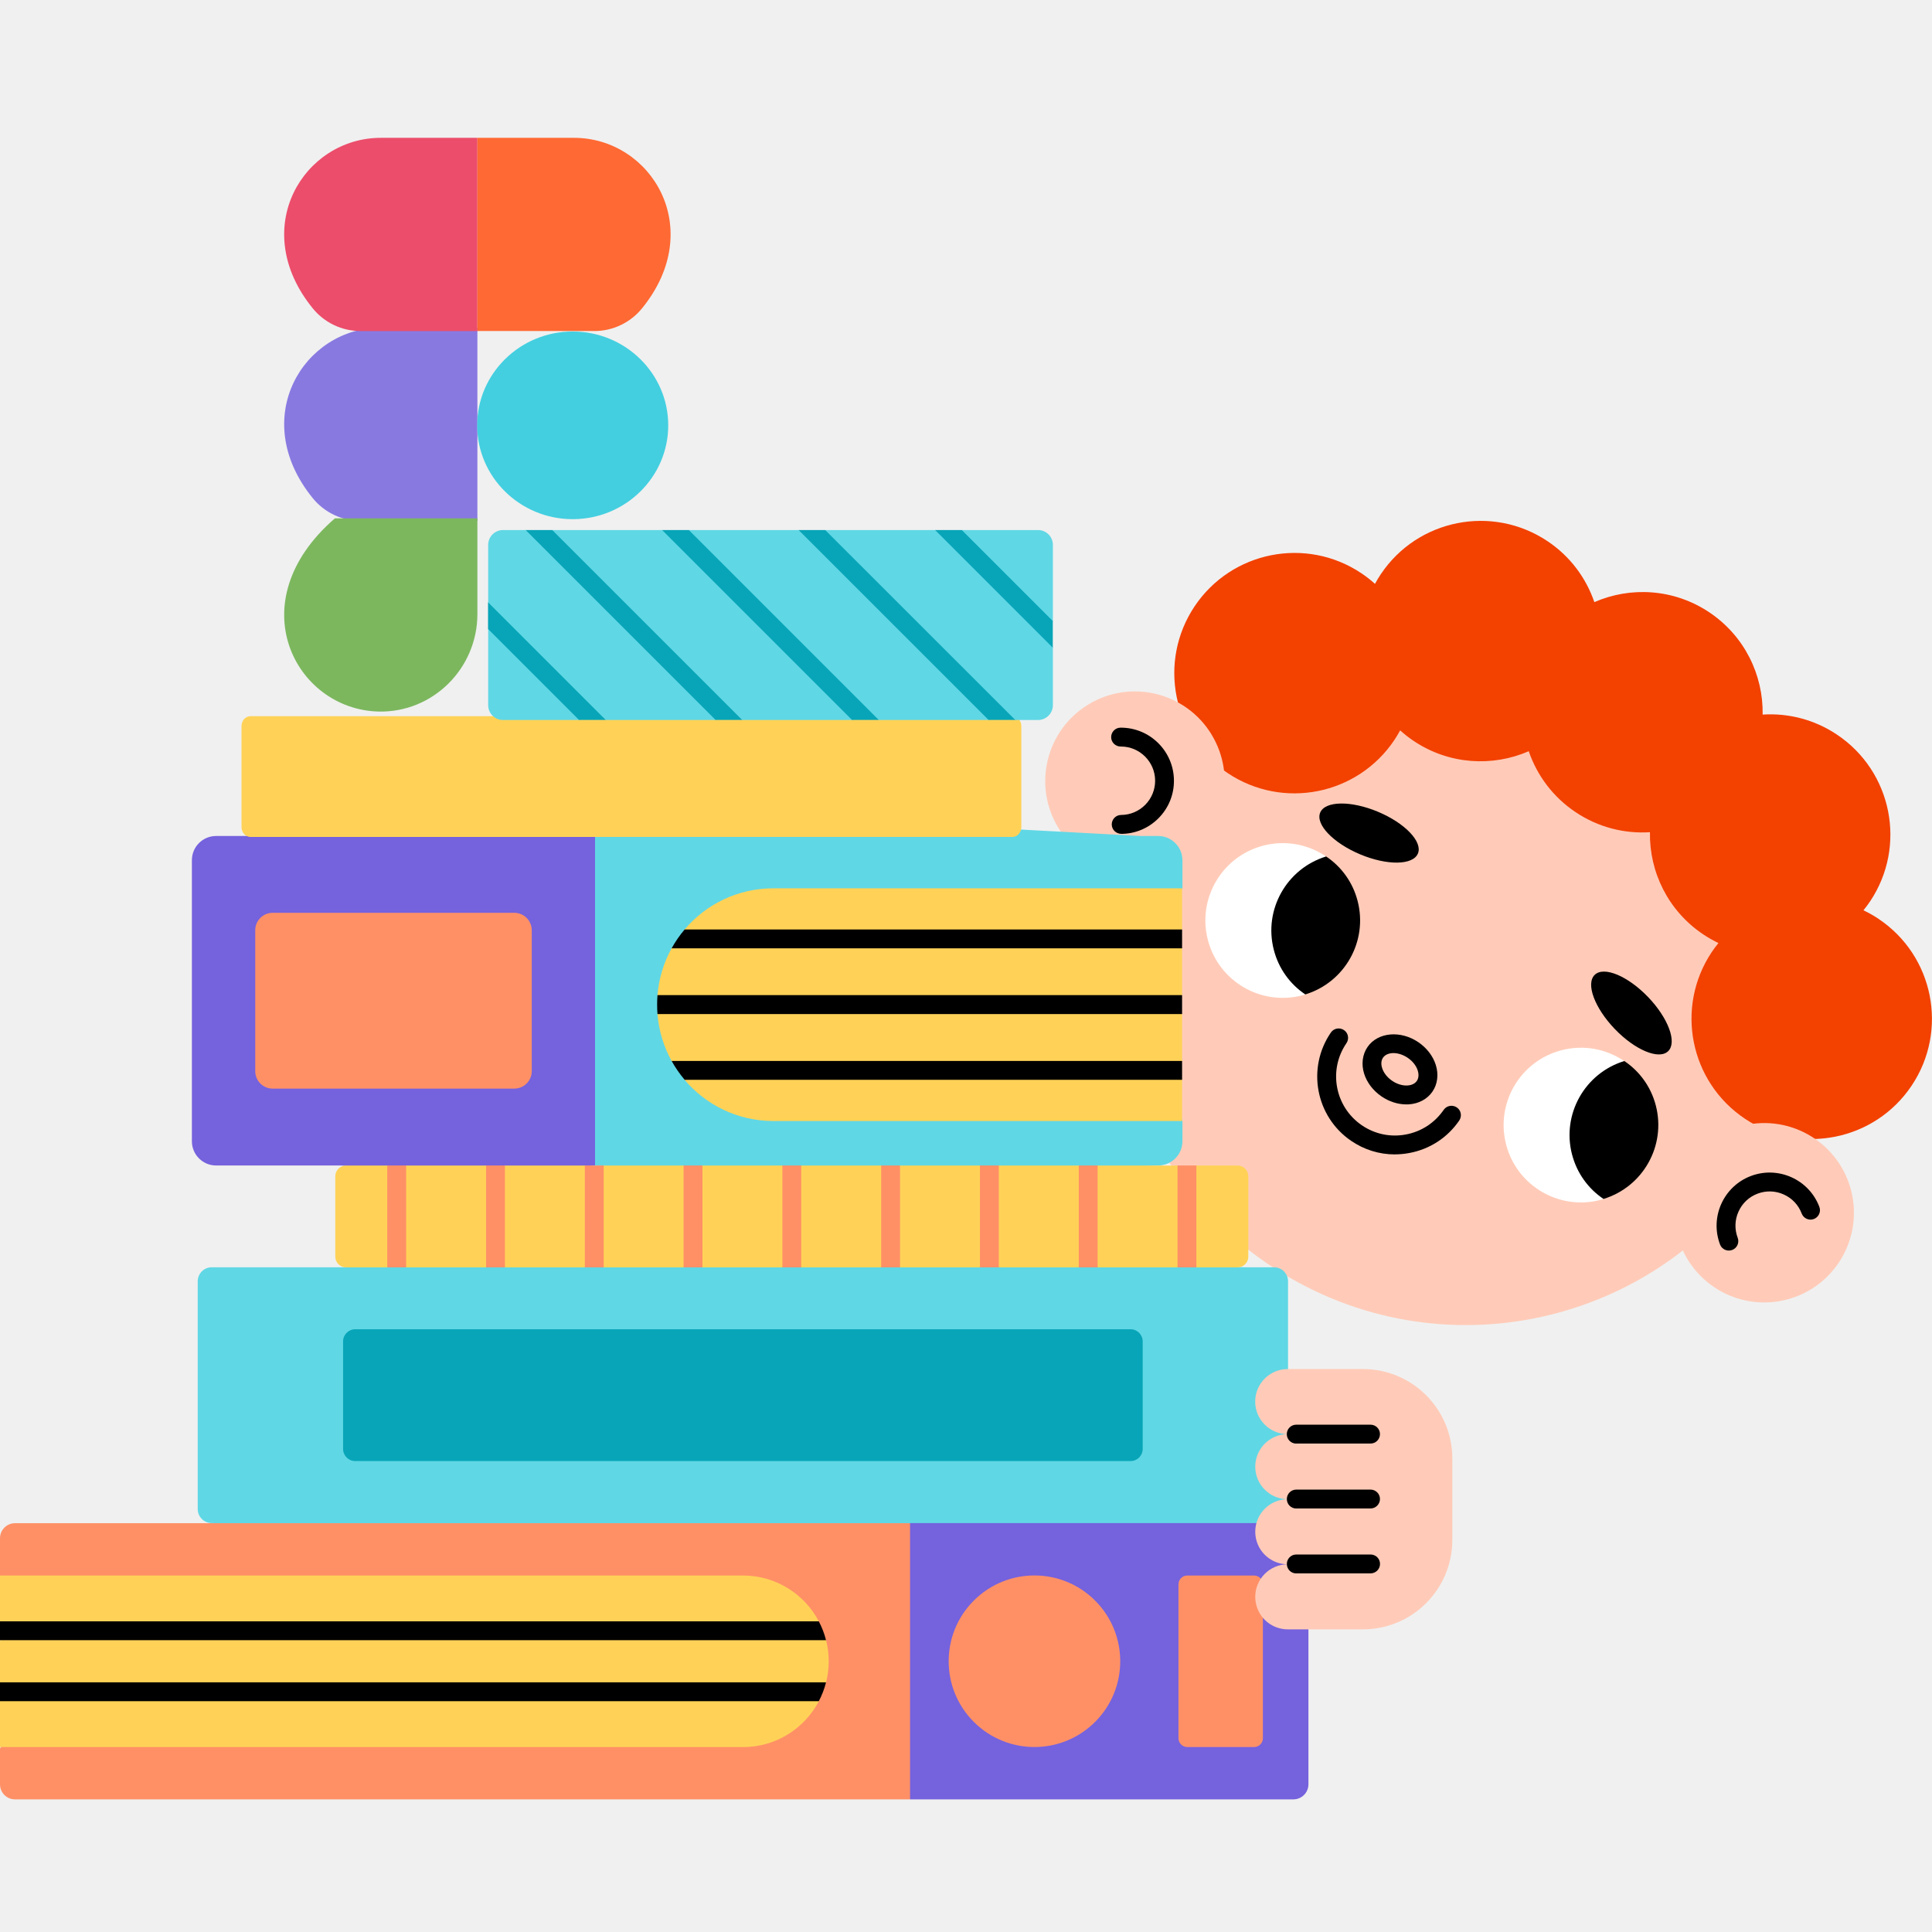
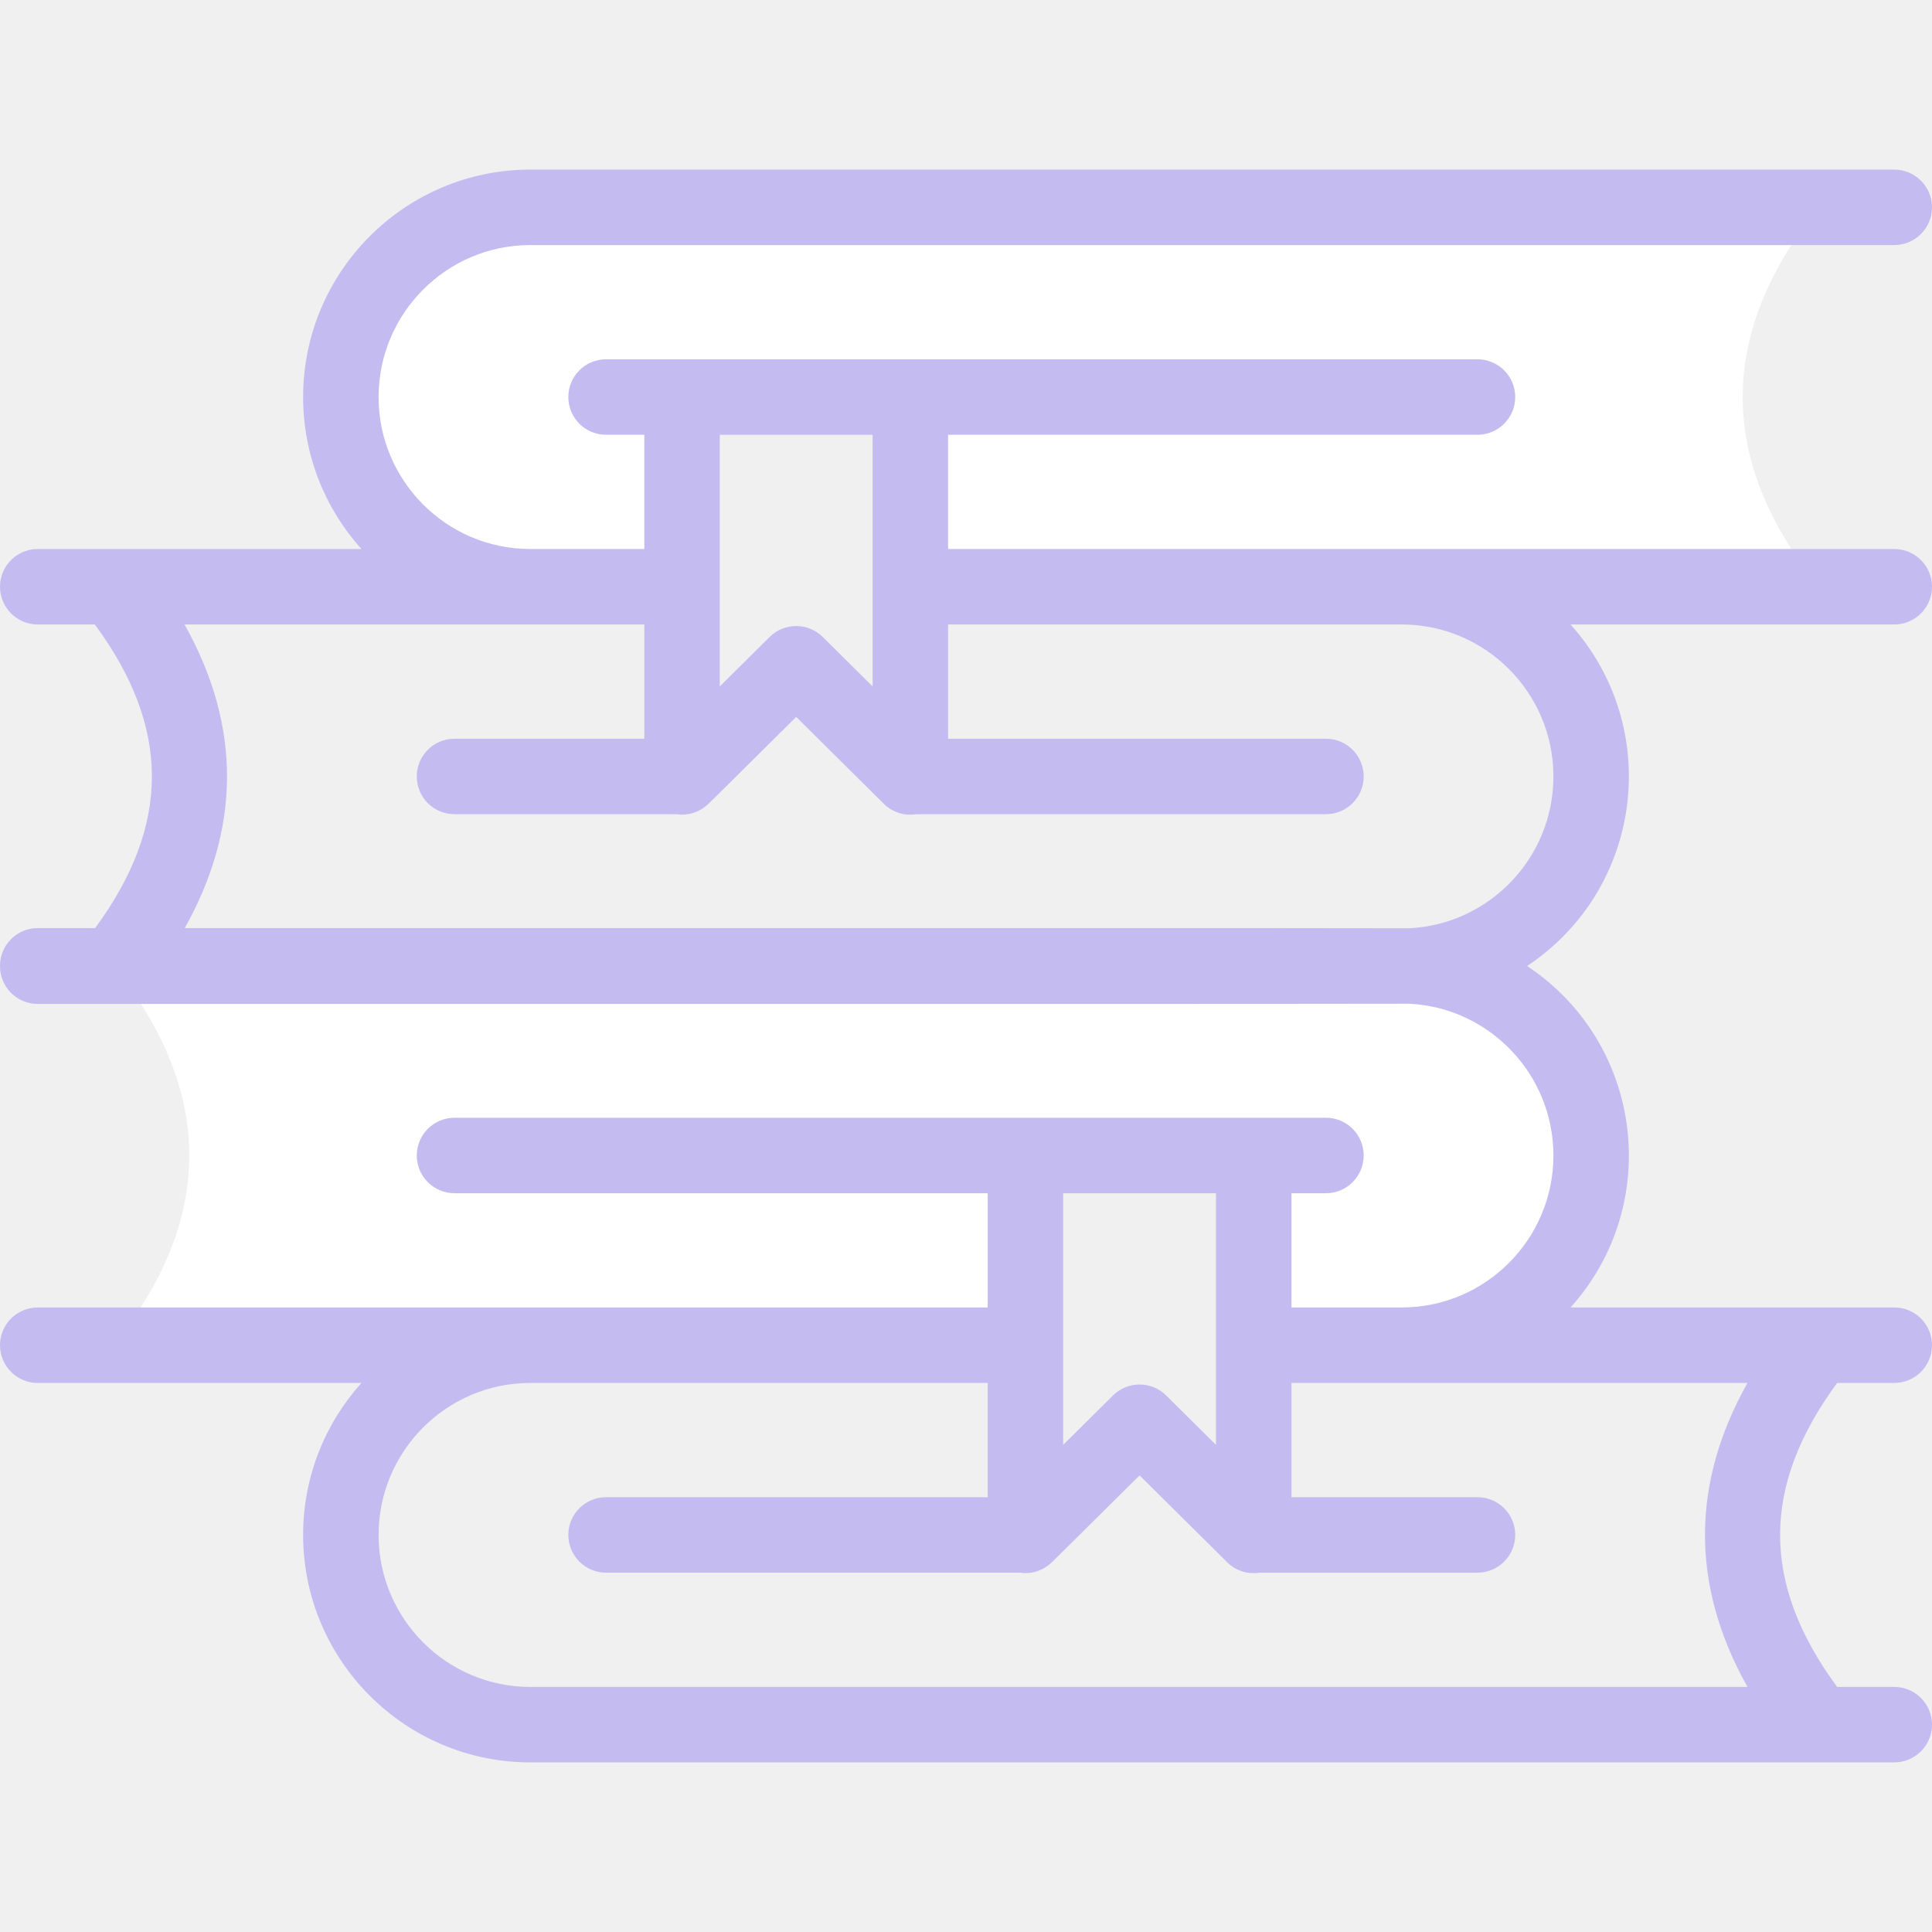
- <svg xmlns="http://www.w3.org/2000/svg" width="384" height="384" viewBox="0 0 384 384" fill="none">
-   <path d="M326.3 132.739C359.8 152.019 371.32 194.799 352.04 228.289C332.76 261.789 289.98 273.309 256.48 254.029C222.99 234.749 211.46 191.969 230.75 158.469C250.03 124.969 292.81 113.449 326.3 132.729V132.739Z" fill="#FFCBB8" style="fill:#FFCBB8;fill:color(display-p3 1 0.796 0.722);fill-opacity:1;" />
-   <path d="M373.38 182.629C372.41 181.979 371.4 181.419 370.38 180.929C370.84 180.359 371.28 179.769 371.7 179.149C379.03 168.179 376.08 153.339 365.11 146.009C360.58 142.979 355.39 141.709 350.34 142.029C350.48 134.169 346.75 126.399 339.73 121.699C332.71 117.009 324.1 116.529 316.89 119.679C315.25 114.889 312.1 110.579 307.57 107.559C296.6 100.229 281.76 103.179 274.43 114.149C274.01 114.769 273.64 115.399 273.29 116.049C272.45 115.289 271.54 114.579 270.57 113.929C259.6 106.599 244.77 109.549 237.43 120.519C230.1 131.489 233.05 146.329 244.01 153.659C254.98 160.989 269.82 158.039 277.15 147.069C277.56 146.449 277.94 145.819 278.29 145.169C279.13 145.929 280.04 146.639 281.01 147.289C288.03 151.979 296.64 152.449 303.85 149.309C305.49 154.099 308.64 158.399 313.17 161.429C317.7 164.459 322.89 165.729 327.94 165.409C327.8 173.269 331.53 181.039 338.55 185.729C339.52 186.379 340.53 186.939 341.55 187.439C341.09 188.009 340.65 188.599 340.23 189.219C332.9 200.189 335.85 215.029 346.82 222.359C357.79 229.689 372.63 226.739 379.96 215.769C387.29 204.799 384.34 189.959 373.37 182.629H373.38Z" fill="#F34100" style="fill:#F34100;fill:color(display-p3 0.953 0.255 0);fill-opacity:1;" />
-   <path d="M281.82 169.648C280.84 171.988 275.7 172.058 270.34 169.808C264.98 167.558 261.42 163.848 262.4 161.508C263.38 159.168 268.52 159.098 273.89 161.348C279.25 163.598 282.8 167.308 281.82 169.648Z" fill="black" style="fill:black;fill-opacity:1;" />
-   <path d="M331.55 208.939C333.38 207.189 331.59 202.359 327.57 198.169C323.54 193.979 318.8 191.999 316.97 193.749C315.14 195.509 316.93 200.329 320.95 204.519C324.98 208.719 329.73 210.689 331.55 208.939Z" fill="black" style="fill:black;fill-opacity:1;" />
-   <path d="M318.71 238.309C318.52 238.379 318.32 238.439 318.09 238.499C309.87 240.629 301.48 235.689 299.35 227.479C297.22 219.259 302.15 210.869 310.37 208.739C314.83 207.579 319.32 208.509 322.85 210.909C315.01 213.299 315.72 236.309 318.71 238.319V238.309Z" fill="white" style="fill:white;fill-opacity:1;" />
-   <path d="M312.45 229.449C310.38 221.449 315.01 213.279 322.85 210.889C325.85 212.899 328.14 215.979 329.11 219.739C331.18 227.739 326.55 235.909 318.71 238.299C315.71 236.289 313.42 233.199 312.45 229.439V229.449Z" fill="black" style="fill:black;fill-opacity:1;" />
-   <path d="M259.44 197.649C259.24 197.719 259.03 197.769 258.81 197.839C250.59 199.969 242.2 195.039 240.07 186.809C237.94 178.589 242.88 170.199 251.1 168.069C255.56 166.919 260.05 167.839 263.58 170.239C255.74 172.629 256.45 195.639 259.45 197.649H259.44Z" fill="white" style="fill:white;fill-opacity:1;" />
-   <path d="M253.18 188.789C251.11 180.799 255.74 172.629 263.58 170.229C266.58 172.239 268.87 175.319 269.84 179.089C271.91 187.089 267.28 195.259 259.44 197.649C256.44 195.639 254.15 192.559 253.18 188.789Z" fill="black" style="fill:black;fill-opacity:1;" />
-   <path d="M279.52 219.509C277.82 219.509 276.08 218.949 274.57 217.909C272.91 216.769 271.7 215.179 271.14 213.429C270.54 211.539 270.78 209.599 271.8 208.109C273.83 205.149 278.38 204.729 281.94 207.169C283.59 208.299 284.81 209.889 285.37 211.649C285.97 213.539 285.73 215.479 284.71 216.969C283.69 218.459 281.97 219.379 279.99 219.499C279.84 219.499 279.68 219.509 279.53 219.509H279.52ZM276.96 209.309C276.07 209.309 275.3 209.619 274.88 210.229C274.39 210.949 274.56 211.829 274.71 212.289C275.01 213.239 275.73 214.159 276.69 214.809C277.64 215.469 278.77 215.809 279.75 215.749C280.23 215.719 281.12 215.559 281.61 214.839C282.1 214.119 281.93 213.239 281.79 212.779C281.49 211.829 280.77 210.909 279.81 210.259C278.89 209.629 277.86 209.309 276.96 209.309Z" fill="black" style="fill:black;fill-opacity:1;" />
-   <path d="M277.23 229.449C274.14 229.449 271.12 228.519 268.52 226.729C261.49 221.909 259.69 212.269 264.52 205.229C265.1 204.369 266.27 204.159 267.13 204.739C267.99 205.329 268.2 206.489 267.61 207.349C263.96 212.679 265.32 219.979 270.65 223.639C273.23 225.409 276.34 226.069 279.42 225.489C282.5 224.919 285.16 223.179 286.94 220.599C287.53 219.739 288.69 219.529 289.55 220.109C290.41 220.689 290.62 221.859 290.03 222.719C287.69 226.129 284.17 228.419 280.11 229.169C279.15 229.349 278.2 229.439 277.25 229.439L277.23 229.449Z" fill="black" style="fill:black;fill-opacity:1;" />
-   <path d="M368.18 237.779C369.98 247.459 363.6 256.769 353.92 258.569C344.24 260.369 334.93 253.989 333.13 244.309C331.32 234.629 337.71 225.319 347.39 223.519C357.07 221.719 366.38 228.099 368.18 237.779Z" fill="#FFCBB8" style="fill:#FFCBB8;fill:color(display-p3 1 0.796 0.722);fill-opacity:1;" />
-   <path d="M343.62 248.559C342.86 248.559 342.15 248.099 341.87 247.349C339.81 241.909 342.56 235.799 348 233.739C353.44 231.679 359.55 234.429 361.61 239.869C361.98 240.839 361.49 241.919 360.52 242.289C359.56 242.659 358.47 242.169 358.1 241.199C357.46 239.499 356.19 238.149 354.53 237.409C352.87 236.659 351.03 236.609 349.33 237.249C347.63 237.889 346.28 239.159 345.54 240.819C344.79 242.479 344.74 244.319 345.38 246.019C345.75 246.989 345.26 248.069 344.29 248.439C344.08 248.519 343.85 248.559 343.63 248.559H343.62Z" fill="black" style="fill:black;fill-opacity:1;" />
-   <path d="M240.77 145.939C245.92 154.329 243.29 165.309 234.9 170.449C226.51 175.599 215.53 172.969 210.38 164.579C205.23 156.189 207.86 145.209 216.25 140.059C224.64 134.909 235.62 137.539 240.77 145.929V145.939Z" fill="#FFCBB8" style="fill:#FFCBB8;fill:color(display-p3 1 0.796 0.722);fill-opacity:1;" />
-   <path d="M222.85 165.728C221.82 165.728 220.98 164.898 220.97 163.868C220.97 162.828 221.79 161.988 222.83 161.978C224.65 161.968 226.35 161.248 227.63 159.958C228.9 158.668 229.6 156.958 229.59 155.138C229.57 151.408 226.52 148.378 222.79 148.378C222.77 148.378 222.75 148.378 222.73 148.378C221.7 148.378 220.86 147.548 220.85 146.518C220.85 145.478 221.68 144.638 222.71 144.628C222.73 144.628 222.76 144.628 222.78 144.628C228.57 144.628 233.29 149.318 233.33 155.118C233.35 157.938 232.27 160.598 230.29 162.598C228.31 164.608 225.66 165.728 222.85 165.738H222.84L222.85 165.728Z" fill="black" style="fill:black;fill-opacity:1;" />
-   <path d="M253.22 302.729L135.02 305.269L42.09 302.729C40.55 302.729 39.3 301.479 39.3 299.939V254.669C39.3 253.129 40.55 251.879 42.09 251.879H67.87L167.96 248.849L247.36 251.879H253.22C254.76 251.879 256.01 253.129 256.01 254.669V299.939C256.01 301.479 254.76 302.729 253.22 302.729Z" fill="#60D7E5" style="fill:#60D7E5;fill:color(display-p3 0.377 0.843 0.898);fill-opacity:1;" />
-   <path d="M224.71 290.399H70.6C69.27 290.399 68.19 289.319 68.19 287.989V266.609C68.19 265.279 69.27 264.199 70.6 264.199H224.71C226.04 264.199 227.12 265.279 227.12 266.609V287.989C227.12 289.319 226.04 290.399 224.71 290.399Z" fill="#08A5B8" style="fill:#08A5B8;fill:color(display-p3 0.031 0.647 0.722);fill-opacity:1;" />
-   <path d="M235.02 170.969V176.519L227.57 193.179L235.02 222.859V226.829C235.02 229.489 232.86 231.649 230.2 231.649L171.27 234.539L118.27 231.649L113.82 199.669L118.27 166.159L154.42 162.289L226.67 166.159H230.19C232.85 166.159 235.01 168.319 235.01 170.969H235.02Z" fill="#60D7E5" style="fill:#60D7E5;fill:color(display-p3 0.377 0.843 0.898);fill-opacity:1;" />
-   <path d="M153.72 176.559H234.95V184.739L233.34 186.869L234.95 188.539V197.879L233.81 199.679L234.95 201.559V210.879L234.19 212.759L234.95 214.639V222.809H153.72C146.65 222.809 140.32 219.639 136.08 214.639C135.64 214.119 136.83 213.319 136.43 212.759C135.95 212.079 133.89 211.619 133.49 210.879C131.94 208.079 130.95 204.919 130.68 201.559C130.63 200.939 131.55 200.319 131.55 199.679C131.55 199.039 130.63 198.419 130.68 197.799C130.95 194.429 131.95 191.269 133.5 188.459C133.85 187.829 136.45 186.939 136.86 186.339C137.3 185.699 135.56 185.339 136.07 184.739C140.31 179.729 146.64 176.559 153.72 176.559Z" fill="#FFD257" style="fill:#FFD257;fill:color(display-p3 1 0.824 0.341);fill-opacity:1;" />
-   <path d="M234.95 210.869V214.619H136.08C135.1 213.459 134.23 212.209 133.49 210.869H234.95Z" fill="black" style="fill:black;fill-opacity:1;" />
-   <path d="M234.95 184.739V188.489H133.49C134.23 187.149 135.1 185.889 136.08 184.739H234.95Z" fill="black" style="fill:black;fill-opacity:1;" />
-   <path d="M234.95 197.799V201.549H130.68C130.63 200.939 130.61 200.299 130.61 199.669C130.61 199.039 130.63 198.409 130.68 197.789H234.95V197.799Z" fill="black" style="fill:black;fill-opacity:1;" />
-   <path d="M118.27 166.149V231.649L91.61 234.289L67.86 231.649H42.95C40.29 231.649 38.14 229.489 38.14 226.829V170.969C38.14 168.309 40.3 166.159 42.95 166.159H88.26L99.62 163.509L118.27 166.159V166.149Z" fill="#7562DD" style="fill:#7562DD;fill:color(display-p3 0.459 0.384 0.867);fill-opacity:1;" />
-   <path d="M102.22 216.369H54.19C52.28 216.369 50.73 214.819 50.73 212.899V184.899C50.73 182.979 52.28 181.429 54.19 181.429H102.22C104.13 181.429 105.69 182.979 105.69 184.899V212.899C105.69 214.809 104.14 216.369 102.22 216.369Z" fill="#FF9066" style="fill:#FF9066;fill:color(display-p3 1 0.565 0.4);fill-opacity:1;" />
-   <path d="M180.89 302.729L188.56 331.819L180.89 357.639H2.98C1.33 357.639 0 356.299 0 354.659V347.529L9.72 330.779L0 313.148V305.739C0 304.079 1.34 302.749 2.98 302.749H180.88L180.89 302.729Z" fill="#FF9066" style="fill:#FF9066;fill:color(display-p3 1 0.565 0.4);fill-opacity:1;" />
-   <path d="M147.66 347.238H0V338.148L1.77 336.258L0 334.368V326.138L1.29 324.138L0 322.258V313.148H147.66C154.21 313.148 159.9 316.838 162.75 322.258C163.13 322.968 161.68 323.368 161.96 324.138C162.14 324.638 164.06 325.488 164.19 325.998C164.53 327.338 164.71 328.748 164.71 330.198C164.71 331.648 164.53 333.058 164.19 334.398C164.03 335.038 161.95 335.438 161.72 336.048C161.48 336.678 163.08 337.518 162.76 338.118C159.91 343.548 154.22 347.248 147.66 347.248V347.238Z" fill="#FFD257" style="fill:#FFD257;fill:color(display-p3 1 0.824 0.341);fill-opacity:1;" />
-   <path d="M164.18 325.999H0V322.249H162.74C163.36 323.429 163.85 324.679 164.18 325.999Z" fill="black" style="fill:black;fill-opacity:1;" />
-   <path d="M164.18 334.378C163.85 335.698 163.36 336.948 162.74 338.128H0V334.378H164.18Z" fill="black" style="fill:black;fill-opacity:1;" />
-   <path d="M260.06 305.719V354.648C260.06 356.298 258.72 357.639 257.07 357.639H180.88V302.729H257.07C258.72 302.729 260.06 304.069 260.06 305.719Z" fill="#7562DD" style="fill:#7562DD;fill:color(display-p3 0.459 0.384 0.867);fill-opacity:1;" />
-   <path d="M217.66 318.129C224.32 324.789 224.32 335.579 217.66 342.239C211 348.899 200.21 348.899 193.55 342.239C186.89 335.579 186.89 324.789 193.55 318.129C200.21 311.469 211 311.469 217.66 318.129Z" fill="#FF9066" style="fill:#FF9066;fill:color(display-p3 1 0.565 0.4);fill-opacity:1;" />
-   <path d="M249.26 347.238H235.98C235.01 347.238 234.23 346.448 234.23 345.488V314.898C234.23 313.938 235.01 313.148 235.98 313.148H249.26C250.23 313.148 251.01 313.938 251.01 314.898V345.488C251.01 346.458 250.22 347.238 249.26 347.238Z" fill="#FF9066" style="fill:#FF9066;fill:color(display-p3 1 0.565 0.4);fill-opacity:1;" />
-   <path d="M201.224 166.349H49.776C48.794 166.349 48 165.464 48 164.37V144.327C48 143.233 48.794 142.349 49.776 142.349H201.224C202.206 142.349 203 143.233 203 144.327V164.37C203 165.464 202.206 166.349 201.224 166.349Z" fill="#FFD257" style="fill:#FFD257;fill:color(display-p3 1 0.824 0.341);fill-opacity:1;" />
-   <path d="M245.98 251.899H237.79L235.77 250.399L234.04 251.899H218.15L216.35 250.399L214.41 251.899H198.53L196.64 250.399L194.77 251.899H178.88L176.74 250.399L175.15 251.899H159.27L157.09 250.399L155.51 251.899H139.63L137.92 250.399L135.88 251.899H120L118 250.399L116.25 251.899H100.37L98.47 250.399L96.61 251.899H80.73L78.92 250.399L76.97 251.899H68.77C67.59 251.899 66.64 250.939 66.64 249.769V233.789C66.64 232.609 67.6 231.659 68.77 231.659H76.97L78.97 233.159L80.72 231.659H96.6L98.42 233.159L100.37 231.659H116.27L118.14 233.159L119.99 231.659H135.88L137.76 233.159L139.63 231.659H155.51L157.39 233.159L159.27 231.659H175.16L176.62 233.159L178.9 231.659H194.81L196.43 233.159L198.52 231.659H214.42L216.37 233.159L218.17 231.659H234.05L235.9 233.159L237.79 231.659H245.98C247.16 231.659 248.11 232.619 248.11 233.789V249.769C248.11 250.949 247.16 251.899 245.98 251.899Z" fill="#FFD257" style="fill:#FFD257;fill:color(display-p3 1 0.824 0.341);fill-opacity:1;" />
-   <path d="M80.72 231.648H76.97V251.898H80.72V231.648Z" fill="#FF9066" style="fill:#FF9066;fill:color(display-p3 1 0.565 0.4);fill-opacity:1;" />
-   <path d="M100.36 231.648H96.61V251.898H100.36V231.648Z" fill="#FF9066" style="fill:#FF9066;fill:color(display-p3 1 0.565 0.4);fill-opacity:1;" />
-   <path d="M119.99 231.648H116.24V251.898H119.99V231.648Z" fill="#FF9066" style="fill:#FF9066;fill:color(display-p3 1 0.565 0.4);fill-opacity:1;" />
-   <path d="M139.62 231.648H135.87V251.898H139.62V231.648Z" fill="#FF9066" style="fill:#FF9066;fill:color(display-p3 1 0.565 0.4);fill-opacity:1;" />
-   <path d="M159.25 231.648H155.5V251.898H159.25V231.648Z" fill="#FF9066" style="fill:#FF9066;fill:color(display-p3 1 0.565 0.4);fill-opacity:1;" />
-   <path d="M178.89 231.648H175.14V251.898H178.89V231.648Z" fill="#FF9066" style="fill:#FF9066;fill:color(display-p3 1 0.565 0.4);fill-opacity:1;" />
-   <path d="M198.52 231.648H194.77V251.898H198.52V231.648Z" fill="#FF9066" style="fill:#FF9066;fill:color(display-p3 1 0.565 0.4);fill-opacity:1;" />
-   <path d="M218.16 231.648H214.41V251.898H218.16V231.648Z" fill="#FF9066" style="fill:#FF9066;fill:color(display-p3 1 0.565 0.4);fill-opacity:1;" />
-   <path d="M237.79 231.648H234.04V251.898H237.79V231.648Z" fill="#FF9066" style="fill:#FF9066;fill:color(display-p3 1 0.565 0.4);fill-opacity:1;" />
-   <path d="M206.3 143.109H201.77L198.74 142.179L196.49 143.109H174.66L171.53 141.969L169.36 143.109H147.52L144.33 142.069L142.23 143.109H120.4L117.32 141.909L115.12 143.109H99.98C98.35 143.109 97.03 141.789 97.03 140.159V125.039L97.89 122.999L97.03 119.779V108.299C97.03 106.669 98.35 105.349 99.98 105.349H104.54L107.65 106.209L109.8 105.349H131.63L134.69 106.399L136.93 105.349H158.78L162.28 106.369L164.06 105.349H185.92L189.48 106.389L191.19 105.349H206.32C207.95 105.349 209.27 106.669 209.27 108.299V123.439L208.43 125.479L209.27 128.719V140.149C209.27 141.779 207.95 143.109 206.32 143.109H206.3Z" fill="#60D7E5" style="fill:#60D7E5;fill:color(display-p3 0.377 0.843 0.898);fill-opacity:1;" />
-   <path d="M120.39 143.098H115.09L97 125.008V119.708L120.39 143.098Z" fill="#08A5B8" style="fill:#08A5B8;fill:color(display-p3 0.031 0.647 0.722);fill-opacity:1;" />
-   <path d="M147.53 143.099H142.23L104.48 105.349H109.77L147.52 143.099H147.53Z" fill="#08A5B8" style="fill:#08A5B8;fill:color(display-p3 0.031 0.647 0.722);fill-opacity:1;" />
-   <path d="M174.65 143.099H169.35L131.6 105.349H136.91L174.66 143.099H174.65Z" fill="#08A5B8" style="fill:#08A5B8;fill:color(display-p3 0.031 0.647 0.722);fill-opacity:1;" />
-   <path d="M201.79 143.099H196.49L158.73 105.349H164.02L201.79 143.099Z" fill="#08A5B8" style="fill:#08A5B8;fill:color(display-p3 0.031 0.647 0.722);fill-opacity:1;" />
-   <path d="M209.25 123.439V128.739L185.86 105.349H191.17L209.26 123.439H209.25Z" fill="#08A5B8" style="fill:#08A5B8;fill:color(display-p3 0.031 0.647 0.722);fill-opacity:1;" />
-   <path d="M249.49 317.388C249.49 313.818 252.38 310.918 255.96 310.918C252.39 310.918 249.49 308.028 249.49 304.448C249.49 300.878 252.39 297.978 255.96 297.978C252.39 297.978 249.49 295.088 249.49 291.518C249.49 287.948 252.39 285.048 255.95 285.048C252.38 285.048 249.48 282.158 249.48 278.578C249.48 275.008 252.37 272.108 255.95 272.108H270.88C280.7 272.108 288.66 280.058 288.66 289.878V306.068C288.66 315.888 280.71 323.848 270.89 323.848H255.96C252.39 323.848 249.49 320.958 249.49 317.388Z" fill="#FFCBB8" style="fill:#FFCBB8;fill:color(display-p3 1 0.796 0.722);fill-opacity:1;" />
-   <path d="M257.64 286.928C256.6 286.928 255.76 286.088 255.76 285.048C255.76 284.008 256.6 283.168 257.63 283.168H272.4C273.44 283.168 274.28 283.998 274.28 285.038C274.28 286.078 273.44 286.918 272.4 286.918H257.64V286.928Z" fill="black" style="fill:black;fill-opacity:1;" />
-   <path d="M257.64 299.829C256.6 299.829 255.77 298.989 255.77 297.949C255.77 296.909 256.61 296.069 257.64 296.069H272.4C273.44 296.069 274.28 296.909 274.28 297.939C274.28 298.969 273.44 299.819 272.4 299.819H257.64V299.829Z" fill="black" style="fill:black;fill-opacity:1;" />
-   <path d="M257.64 312.729C256.6 312.729 255.77 311.889 255.77 310.849C255.77 309.809 256.61 308.969 257.64 308.969H272.41C273.45 308.969 274.29 309.799 274.29 310.839C274.29 311.879 273.45 312.719 272.41 312.719H257.65L257.64 312.729Z" fill="black" style="fill:black;fill-opacity:1;" />
-   <g clip-path="url(#clip0_701_4414)">
-     <path d="M94.886 103.522H71.645C69.829 103.523 68.036 103.119 66.396 102.34C64.757 101.561 63.311 100.426 62.165 99.018C49.22 83.086 60.389 65.119 75.686 65.119H94.886V103.522Z" fill="#8879E1" style="fill:#8879E1;fill:color(display-p3 0.533 0.474 0.882);fill-opacity:1;" />
-     <path d="M75.207 141.424C58.706 141.018 47.302 119.696 66.567 103.025H94.886V122.044C94.886 132.866 86.024 141.691 75.207 141.424Z" fill="#7CB75E" style="fill:#7CB75E;fill:color(display-p3 0.486 0.718 0.369);fill-opacity:1;" />
-     <path d="M94.885 65.797H71.644C69.828 65.798 68.035 65.394 66.395 64.615C64.755 63.836 63.31 62.7 62.164 61.292C49.219 45.361 60.388 27.395 75.685 27.395H94.885V65.797Z" fill="#EC4D6B" style="fill:#EC4D6B;fill:color(display-p3 0.925 0.302 0.42);fill-opacity:1;" />
-     <path d="M94.885 27.394H114.085C129.382 27.394 140.549 45.361 127.604 61.292C126.458 62.7 125.013 63.835 123.373 64.614C121.733 65.394 119.94 65.797 118.125 65.796H94.885V27.394Z" fill="#FF6933" style="fill:#FF6933;fill:color(display-p3 1 0.412 0.2);fill-opacity:1;" />
-     <path d="M113.828 103.188C103.36 103.188 94.842 94.821 94.842 84.539C94.842 74.257 103.36 65.889 113.828 65.889C124.296 65.889 132.816 74.258 132.816 84.539C132.816 94.819 124.297 103.188 113.828 103.188Z" fill="#43CFE0" style="fill:#43CFE0;fill:color(display-p3 0.263 0.812 0.878);fill-opacity:1;" />
+ <svg xmlns="http://www.w3.org/2000/svg" width="140" height="140" viewBox="0 0 140 140" fill="none">
+   <g id="icon-resources">
+     <path id="XMLID_73_" d="M49.424 28.77V42.519H38.426C30.844 42.519 24.7 36.364 24.7 28.773C24.7 21.18 30.844 15.024 38.426 15.024H131.772C124.452 24.19 124.452 33.353 131.775 42.519H101.574H65.967V28.77H49.424Z" fill="white" style="fill:white;fill-opacity:1;" />
+     <path id="XMLID_75_" d="M74.307 83.731V97.48C69.662 97.48 10.976 97.48 8.225 97.48C15.548 88.314 15.548 79.151 8.228 69.985H101.574C109.156 69.985 115.3 76.141 115.3 83.734C115.3 91.325 109.156 97.48 101.574 97.48H90.85V83.731H74.307Z" fill="white" style="fill:white;fill-opacity:1;" />
+     <path id="XMLID_74_" d="M140 42.519C140 41.008 138.776 39.784 137.266 39.784C130.836 39.784 74.468 39.783 68.701 39.783V31.505H107.064C108.574 31.505 109.799 30.28 109.799 28.77C109.799 27.26 108.574 26.036 107.064 26.036H43.917C42.407 26.036 41.182 27.26 41.182 28.77C41.182 30.28 42.407 31.505 43.917 31.505H46.69V39.783H38.384C32.343 39.76 27.434 34.831 27.434 28.773C27.434 22.7 32.365 17.759 38.426 17.759H137.266C138.776 17.759 140 16.534 140 15.024C140 13.515 138.776 12.29 137.266 12.29C134.389 12.29 45.955 12.29 38.426 12.29C29.35 12.29 21.965 19.684 21.965 28.773C21.965 33.002 23.566 36.862 26.19 39.783H2.734C1.224 39.783 0 41.008 0 42.518C0 44.028 1.224 45.252 2.734 45.252H6.873C12.377 52.729 12.384 59.775 6.895 67.251H2.734C1.217 67.251 -0.01 68.488 0.001 70C-0.01 71.512 1.217 72.749 2.734 72.749C35.692 72.746 101.484 72.757 102.14 72.734C107.939 73.03 112.566 77.851 112.566 83.734C112.566 89.791 107.658 94.721 101.616 94.744H93.584V86.466H96.083C97.593 86.466 98.818 85.241 98.818 83.731C98.818 82.221 97.593 80.997 96.083 80.997H32.935C31.425 80.997 30.201 82.221 30.201 83.731C30.201 85.241 31.425 86.466 32.935 86.466H71.572V94.744C65.741 94.744 9.131 94.745 2.734 94.745C1.224 94.745 0 95.97 0 97.48C0 98.99 1.224 100.214 2.734 100.214H26.191C23.566 103.135 21.965 106.997 21.965 111.227C21.965 120.315 29.35 127.709 38.426 127.709H137.266C138.776 127.709 140 126.485 140 124.975C140 123.465 138.776 122.241 137.266 122.241H133.126C127.615 114.754 127.616 107.7 133.127 100.213H137.266C138.776 100.213 140 98.988 140 97.478C140 95.968 138.776 94.744 137.266 94.744H113.809C120.499 87.299 119.094 75.613 110.662 70C119.094 64.386 120.499 52.698 113.809 45.253H137.266C138.776 45.253 140 44.029 140 42.519ZM88.115 86.466V104.701L84.504 101.119C83.438 100.062 81.718 100.062 80.653 101.119L77.041 104.701V86.466H88.115ZM126.628 122.241H38.426C32.365 122.241 27.434 117.3 27.434 111.227C27.434 105.168 32.343 100.237 38.384 100.214H71.572V108.493H43.917C42.407 108.493 41.182 109.717 41.182 111.227C41.182 112.737 42.407 113.961 43.917 113.961H73.9C74.682 114.079 75.501 113.864 76.176 113.253C76.461 112.986 78.828 110.627 82.578 106.912C82.618 106.952 89.141 113.421 88.924 113.206C89.512 113.789 90.366 114.106 91.278 113.962H107.064C108.574 113.962 109.799 112.737 109.799 111.227C109.799 109.717 108.574 108.493 107.064 108.493H93.584V100.215C94.464 100.215 126.377 100.213 126.628 100.213C122.589 107.408 122.459 114.813 126.628 122.241ZM63.232 31.505V49.74L59.621 46.158C58.555 45.101 56.836 45.101 55.77 46.158L52.158 49.74V31.505H63.232ZM112.566 56.266C112.566 62.149 107.939 66.969 102.14 67.265C101.484 67.243 46.347 67.254 13.389 67.251C17.326 60.217 17.619 52.817 13.372 45.252C14.814 45.252 44.794 45.253 46.69 45.253V53.531H32.935C31.425 53.531 30.201 54.755 30.201 56.265C30.201 57.776 31.425 59 32.935 59H49.017C49.796 59.117 50.617 58.904 51.294 58.291C51.517 58.082 51.453 58.141 57.695 51.95C57.736 51.99 64.259 58.459 64.041 58.244C64.63 58.827 65.483 59.145 66.395 59H96.083C97.593 59 98.818 57.776 98.818 56.266C98.818 54.756 97.593 53.531 96.083 53.531H68.701V45.253H101.616C107.658 45.276 112.566 50.207 112.566 56.266Z" fill="#C4BCF0" style="fill:#C4BCF0;fill:color(display-p3 0.769 0.737 0.941);fill-opacity:1;" />
  </g>
-   <defs>
-     <clipPath id="clip0_701_4414">
-       <rect width="78" height="114.636" fill="white" style="fill:white;fill-opacity:1;" transform="translate(56 27)" />
-     </clipPath>
-   </defs>
</svg>
